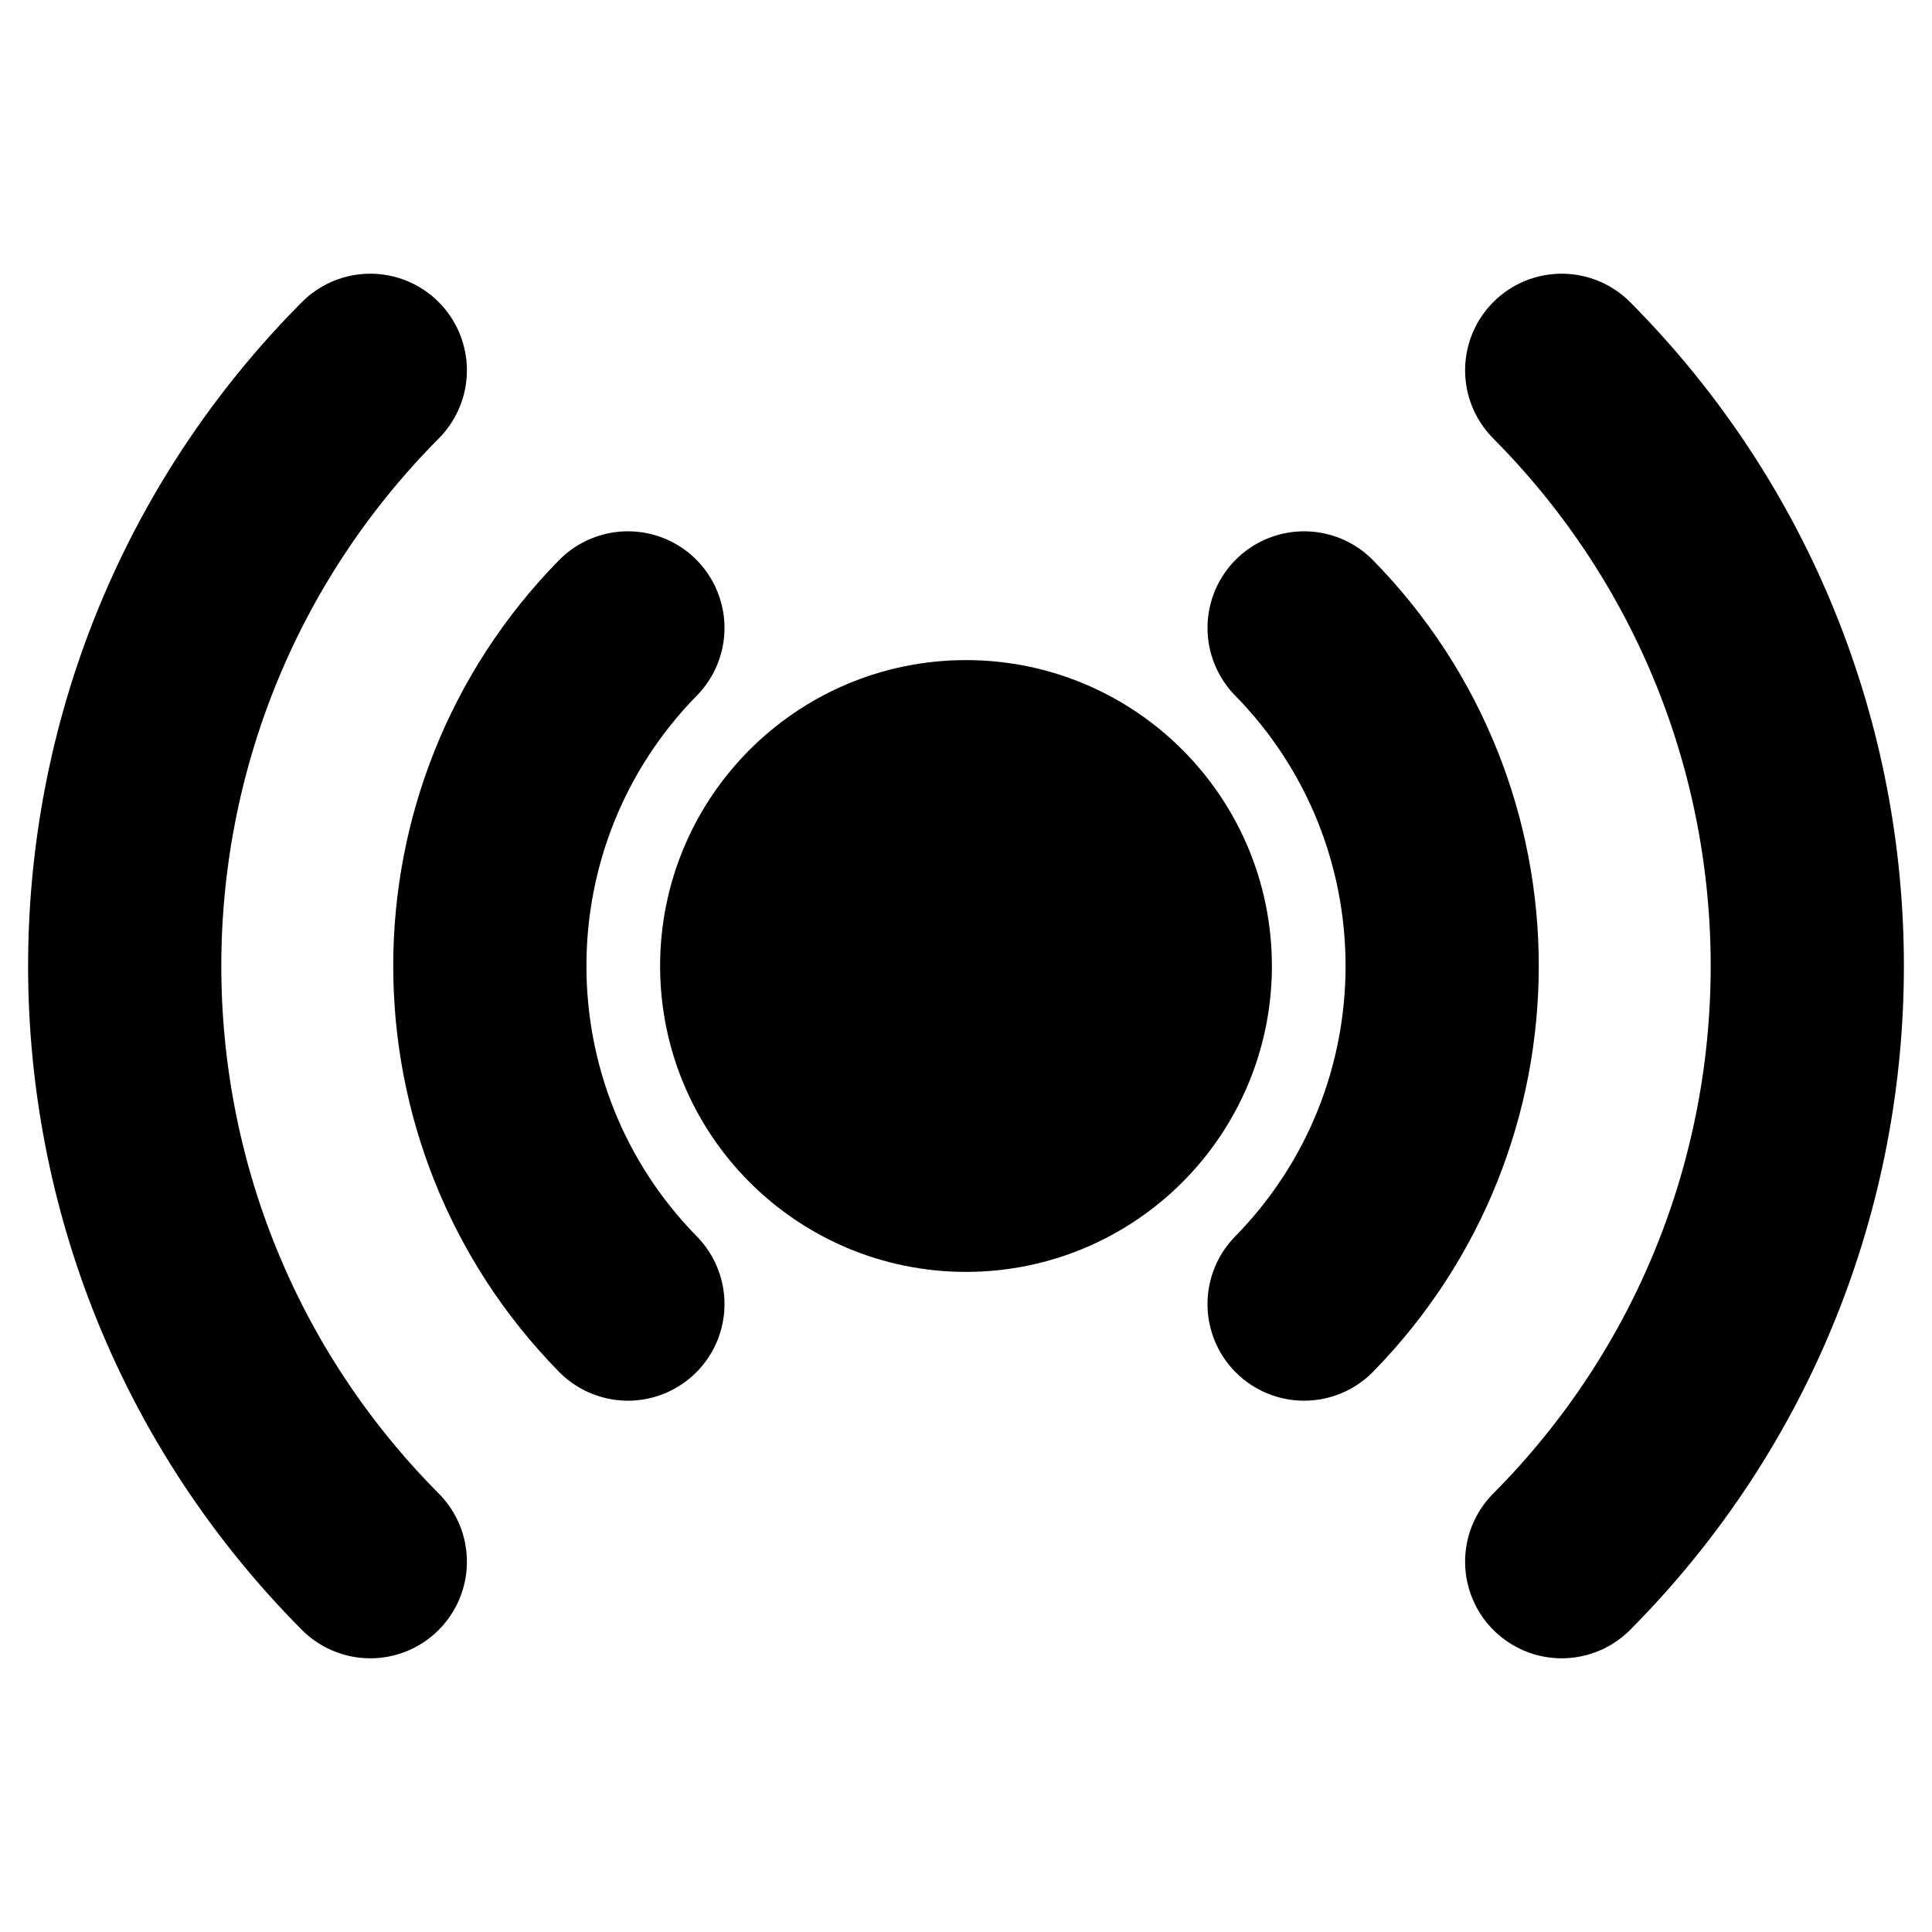
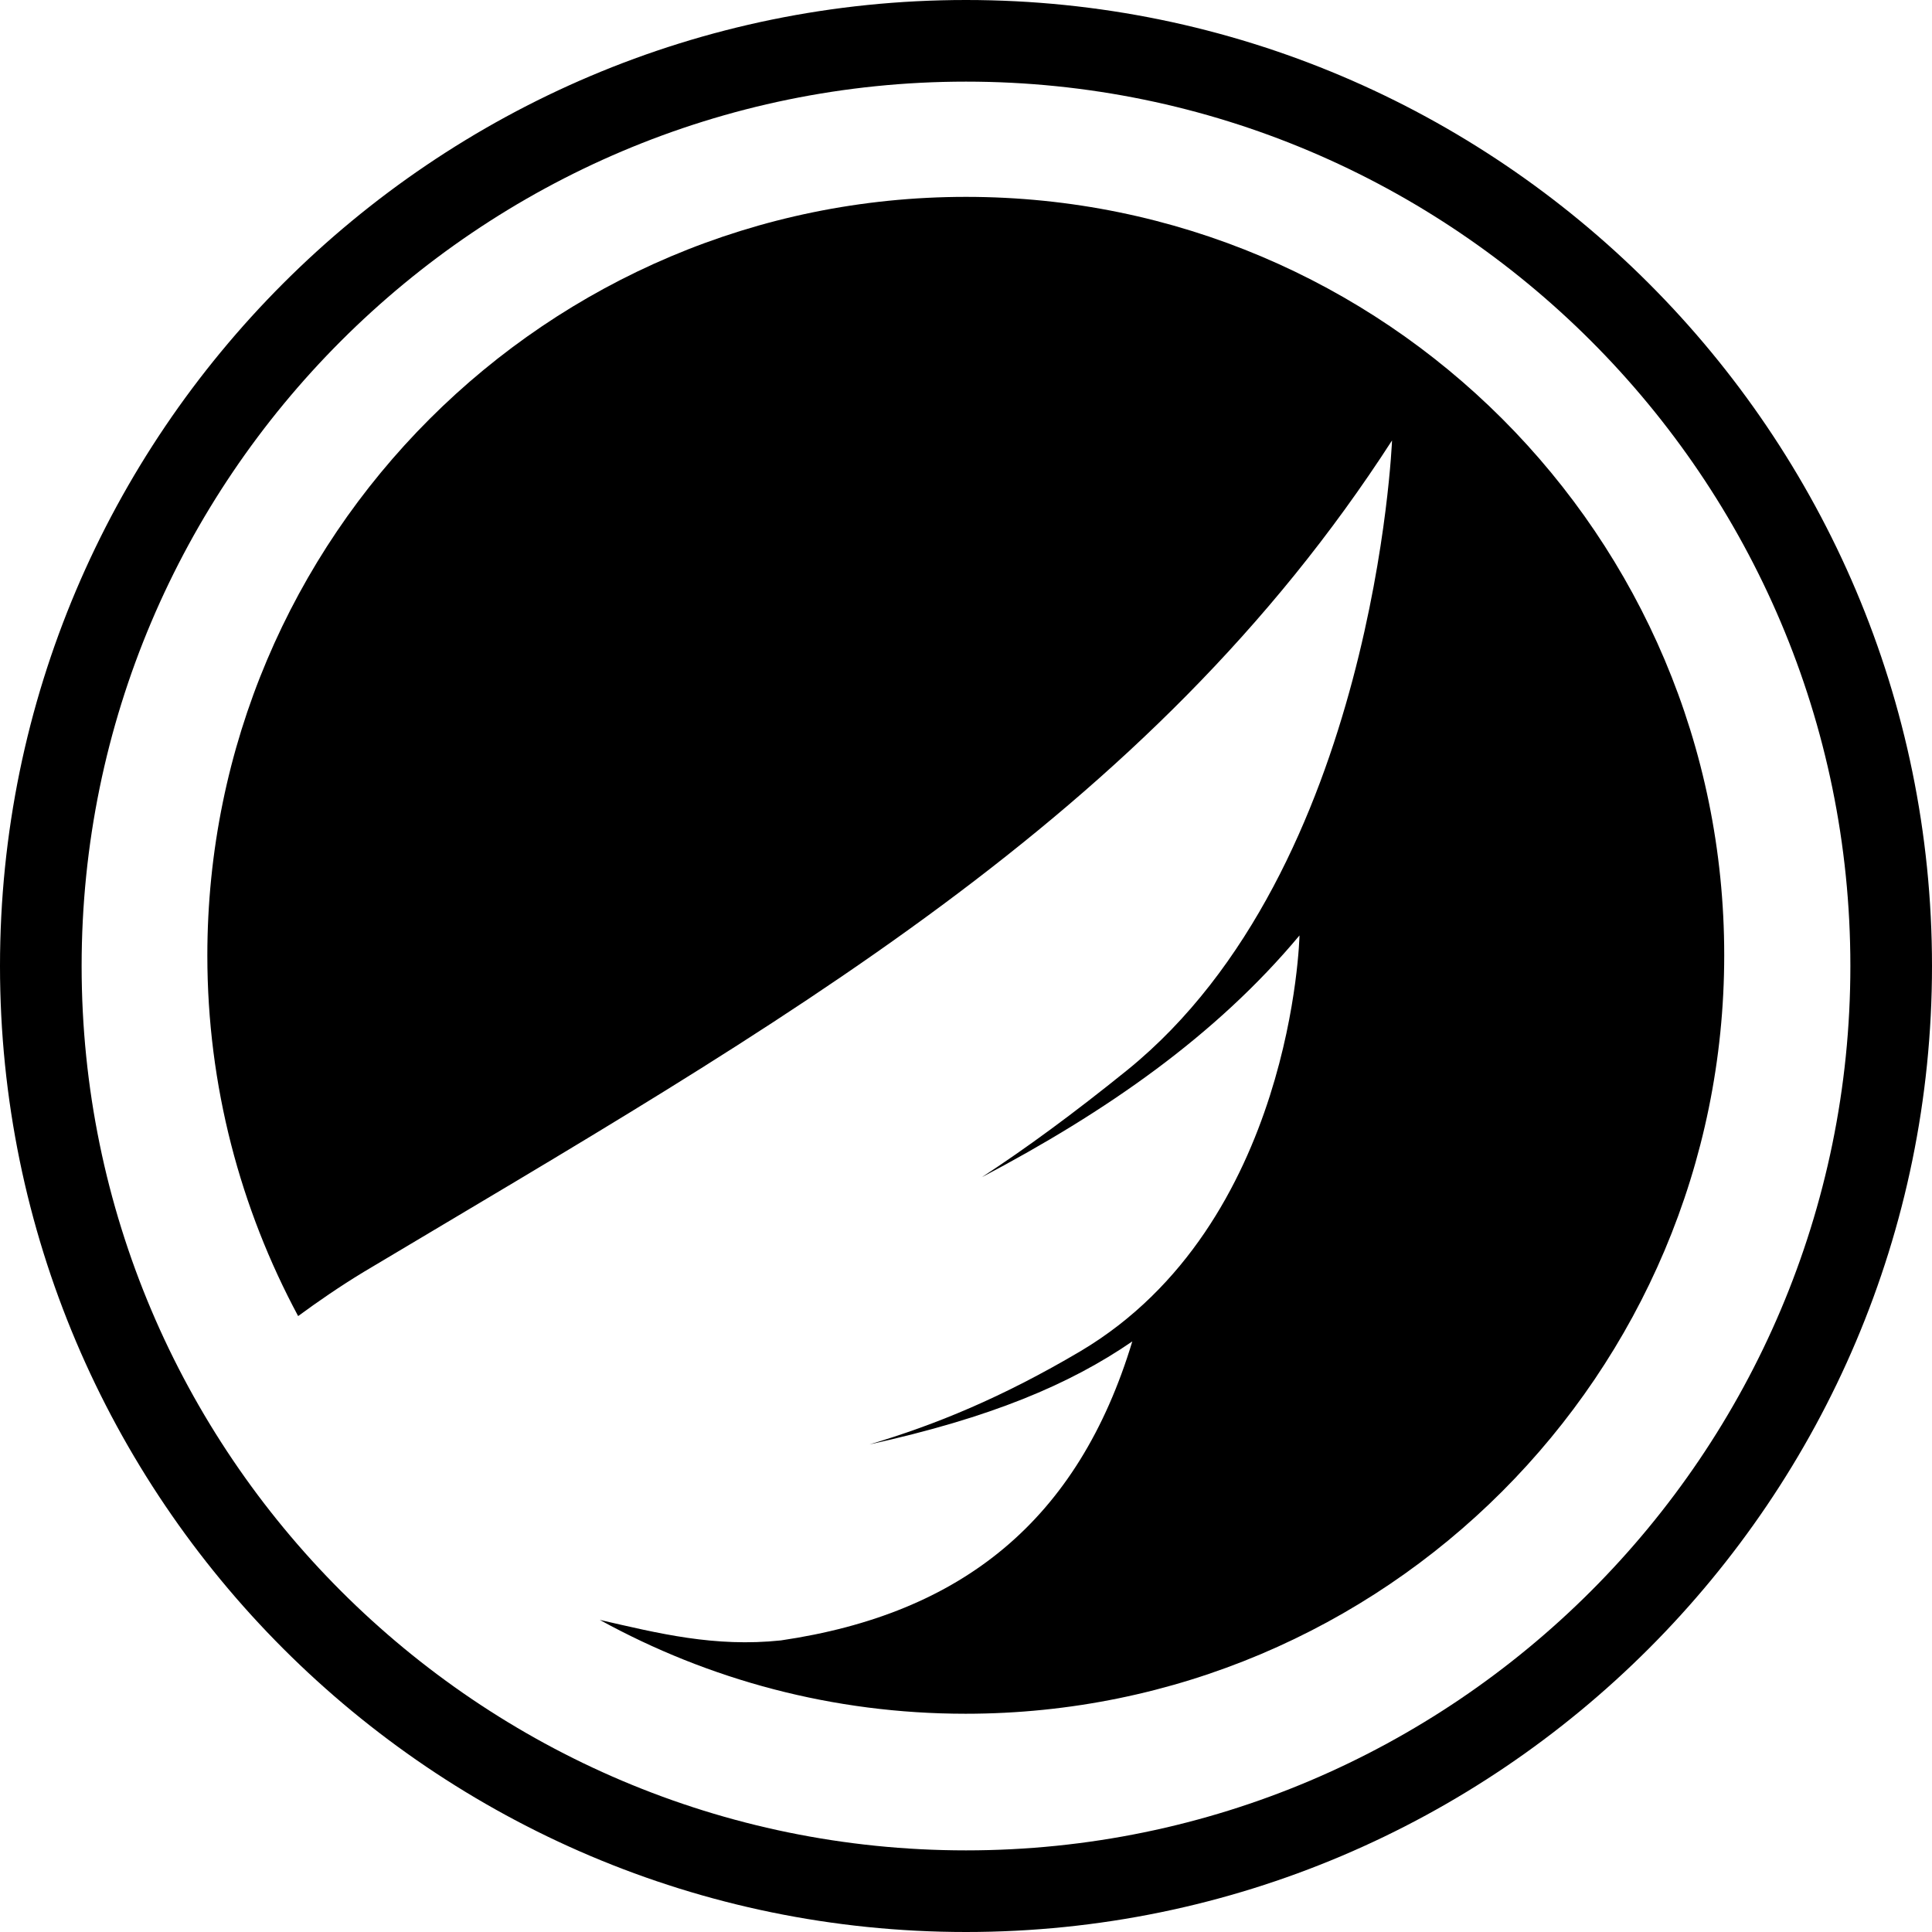
- <svg xmlns="http://www.w3.org/2000/svg" viewBox="0 0 24 24" fill="none" stroke="#000" stroke-width="2.4" stroke-linecap="round">
-   <circle cx="12" cy="12" r="2.6" fill="#000" />
-   <path d="M7.8 7.8a6 6 0 0 0 0 8.4M16.2 7.8a6 6 0 0 1 0 8.4M4.6 4.6a10.5 10.5 0 0 0 0 14.8M19.4 4.6a10.5 10.5 0 0 1 0 14.8" />
+ <svg xmlns="http://www.w3.org/2000/svg" viewBox="0 0 442.6 442.6">
+   <path d="M221.3,442.6C99.3,442.6,0,343.3,0,221.3S99.3,0,221.3,0s221.3,99.3,221.3,221.3S343.3,442.6,221.3,442.6z M221.3,18.7c-111.7,0-202.6,90.9-202.6,202.6s90.9,202.6,202.6,202.6S423.9,333,423.9,221.3S333,18.7,221.3,18.7z" />
+   <path d="M221.3,45.1c-96,0-173.8,77.8-173.8,173.8c0,29.9,7.6,58,20.8,82.6c4.5-3.3,9.4-6.7,15-10.1c95.3-56.9,179.6-103.7,235.6-190.5c0,0-3.9,98.2-60.6,144.2c-12.5,10.1-23.3,18-33.4,24.6c28.5-15,53.6-32.4,72.8-55.4c0,0-1.4,66.2-50.1,95.2c-18.1,10.7-33.3,16.9-48.4,21.4c27.7-6.1,45.8-13.7,60.2-23.6c-12.4,41-39,62.4-80.5,68.5c-15.2,1.6-28-1.6-41.5-4.7c24.9,13.7,53.4,21.5,83.8,21.5c96,0,173.8-77.8,173.8-173.8S317.3,45.1,221.3,45.1z" />
</svg>
